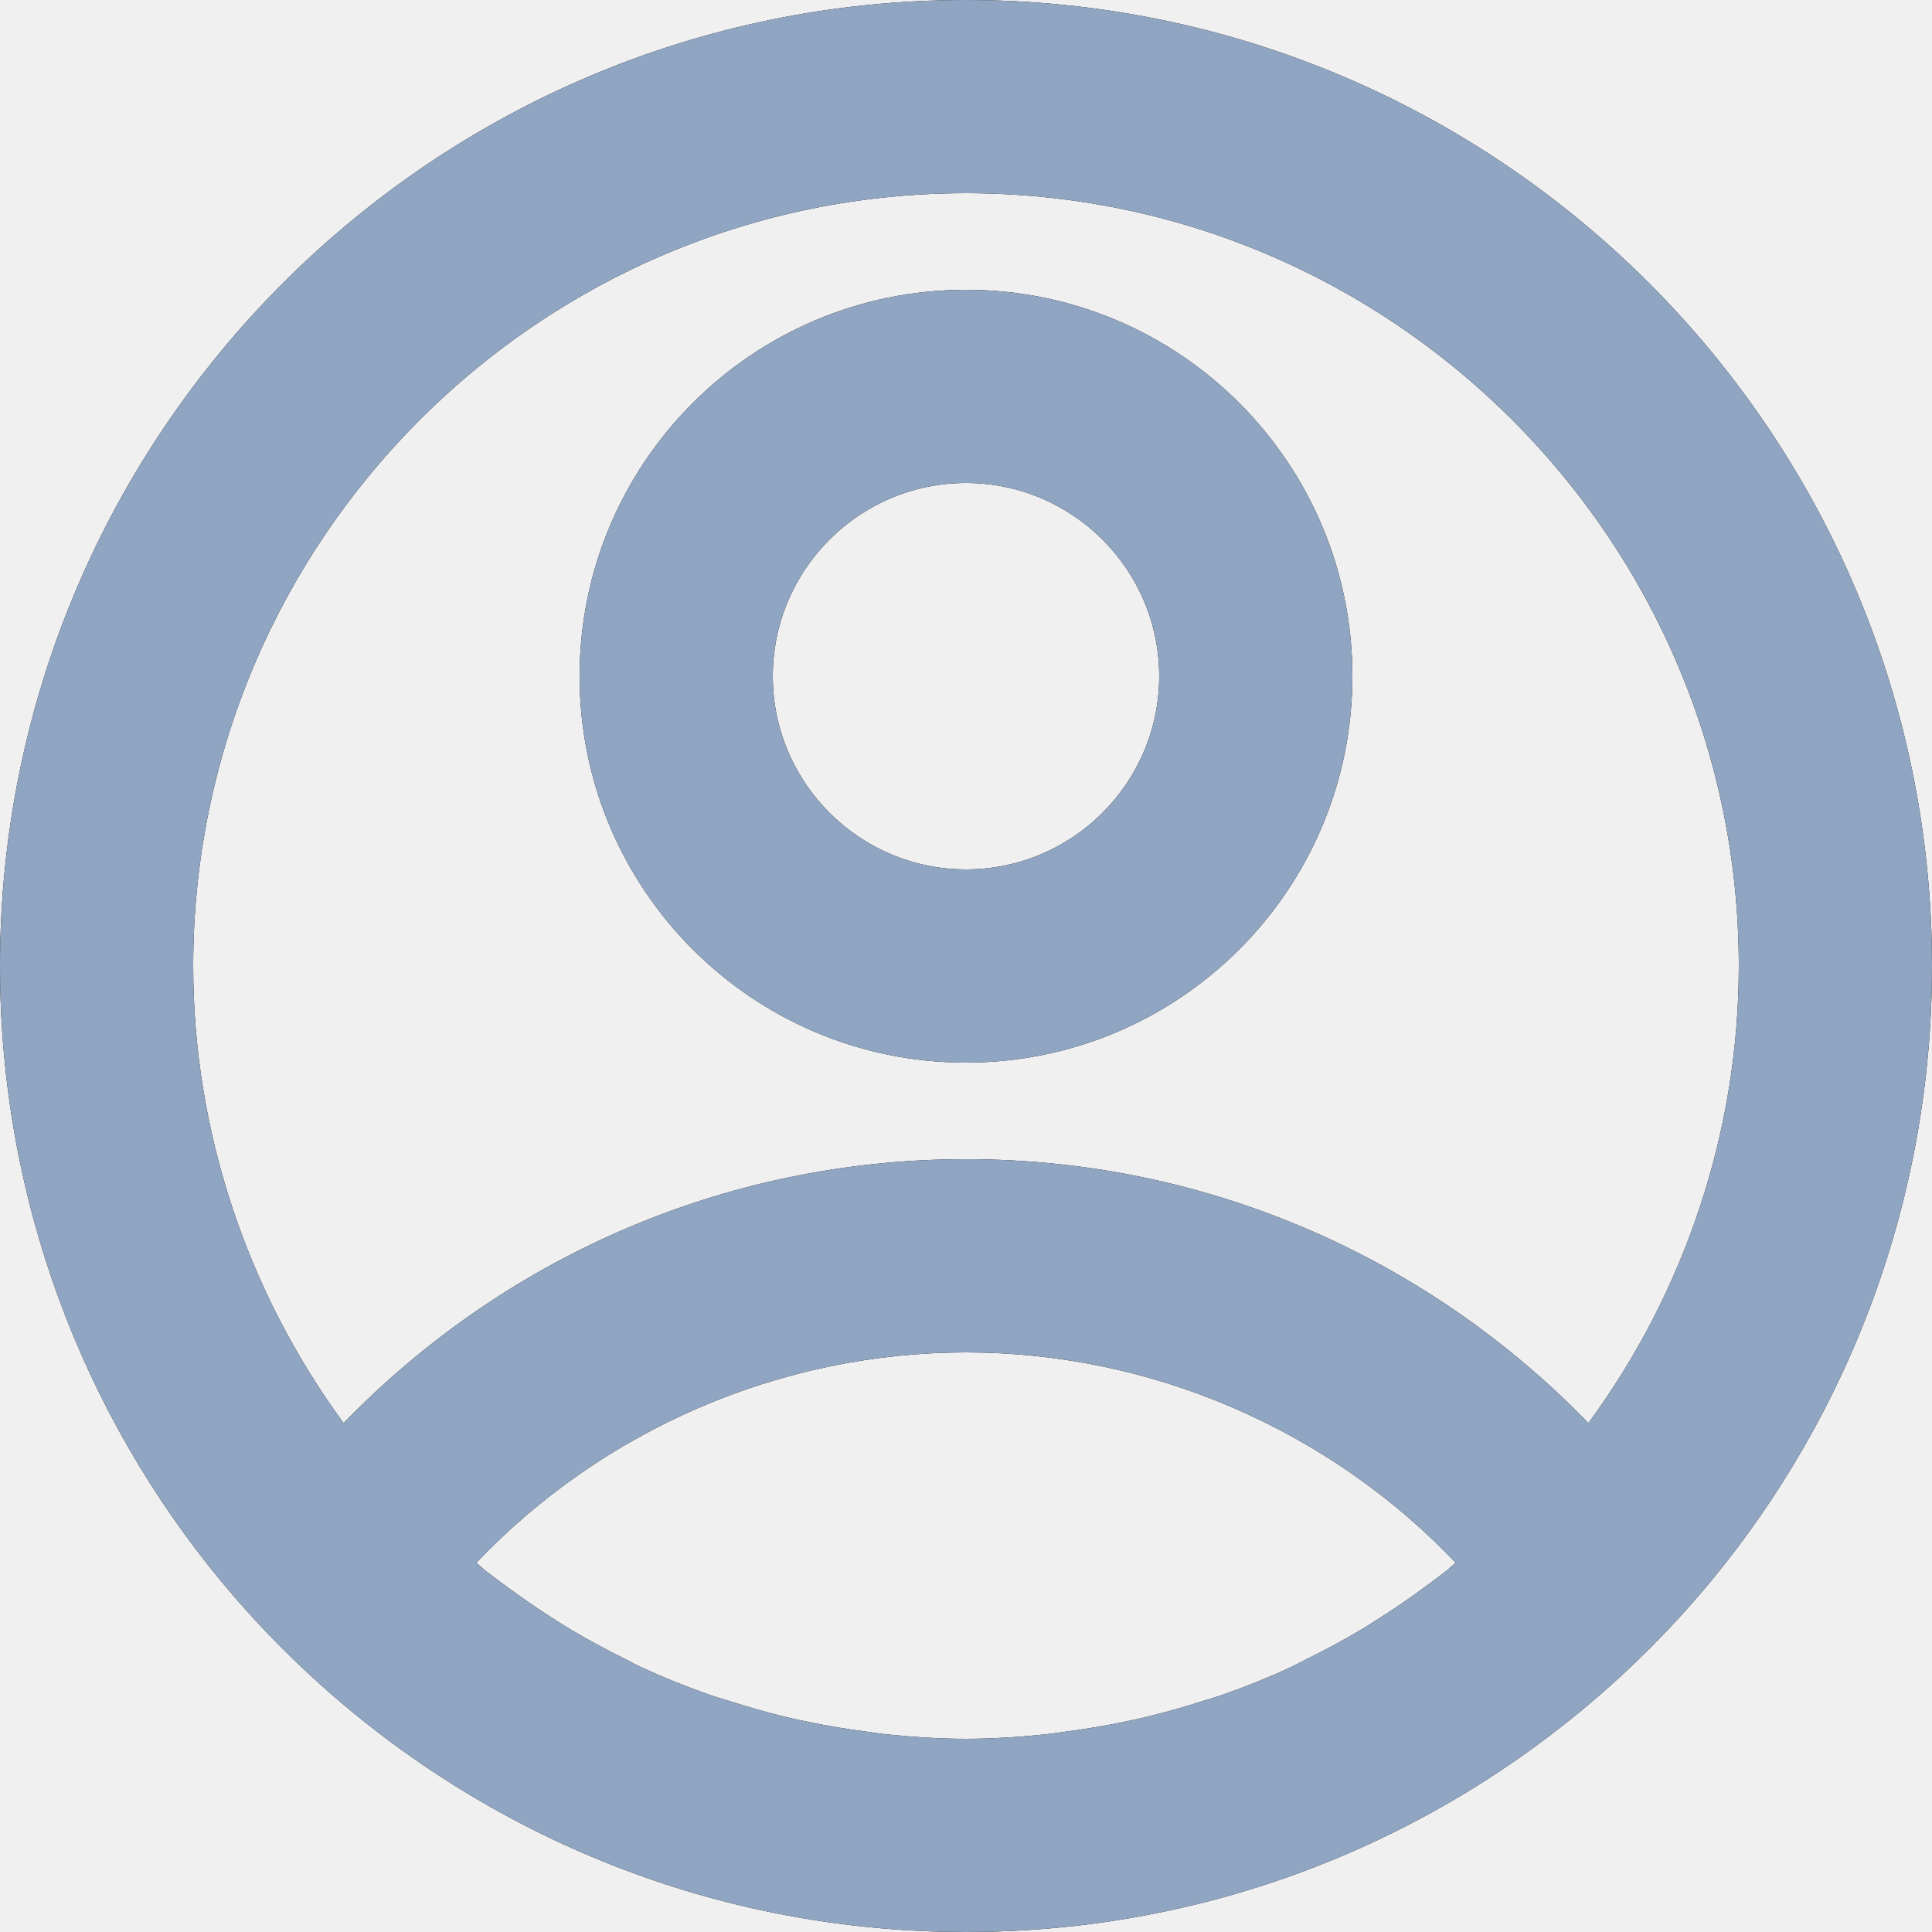
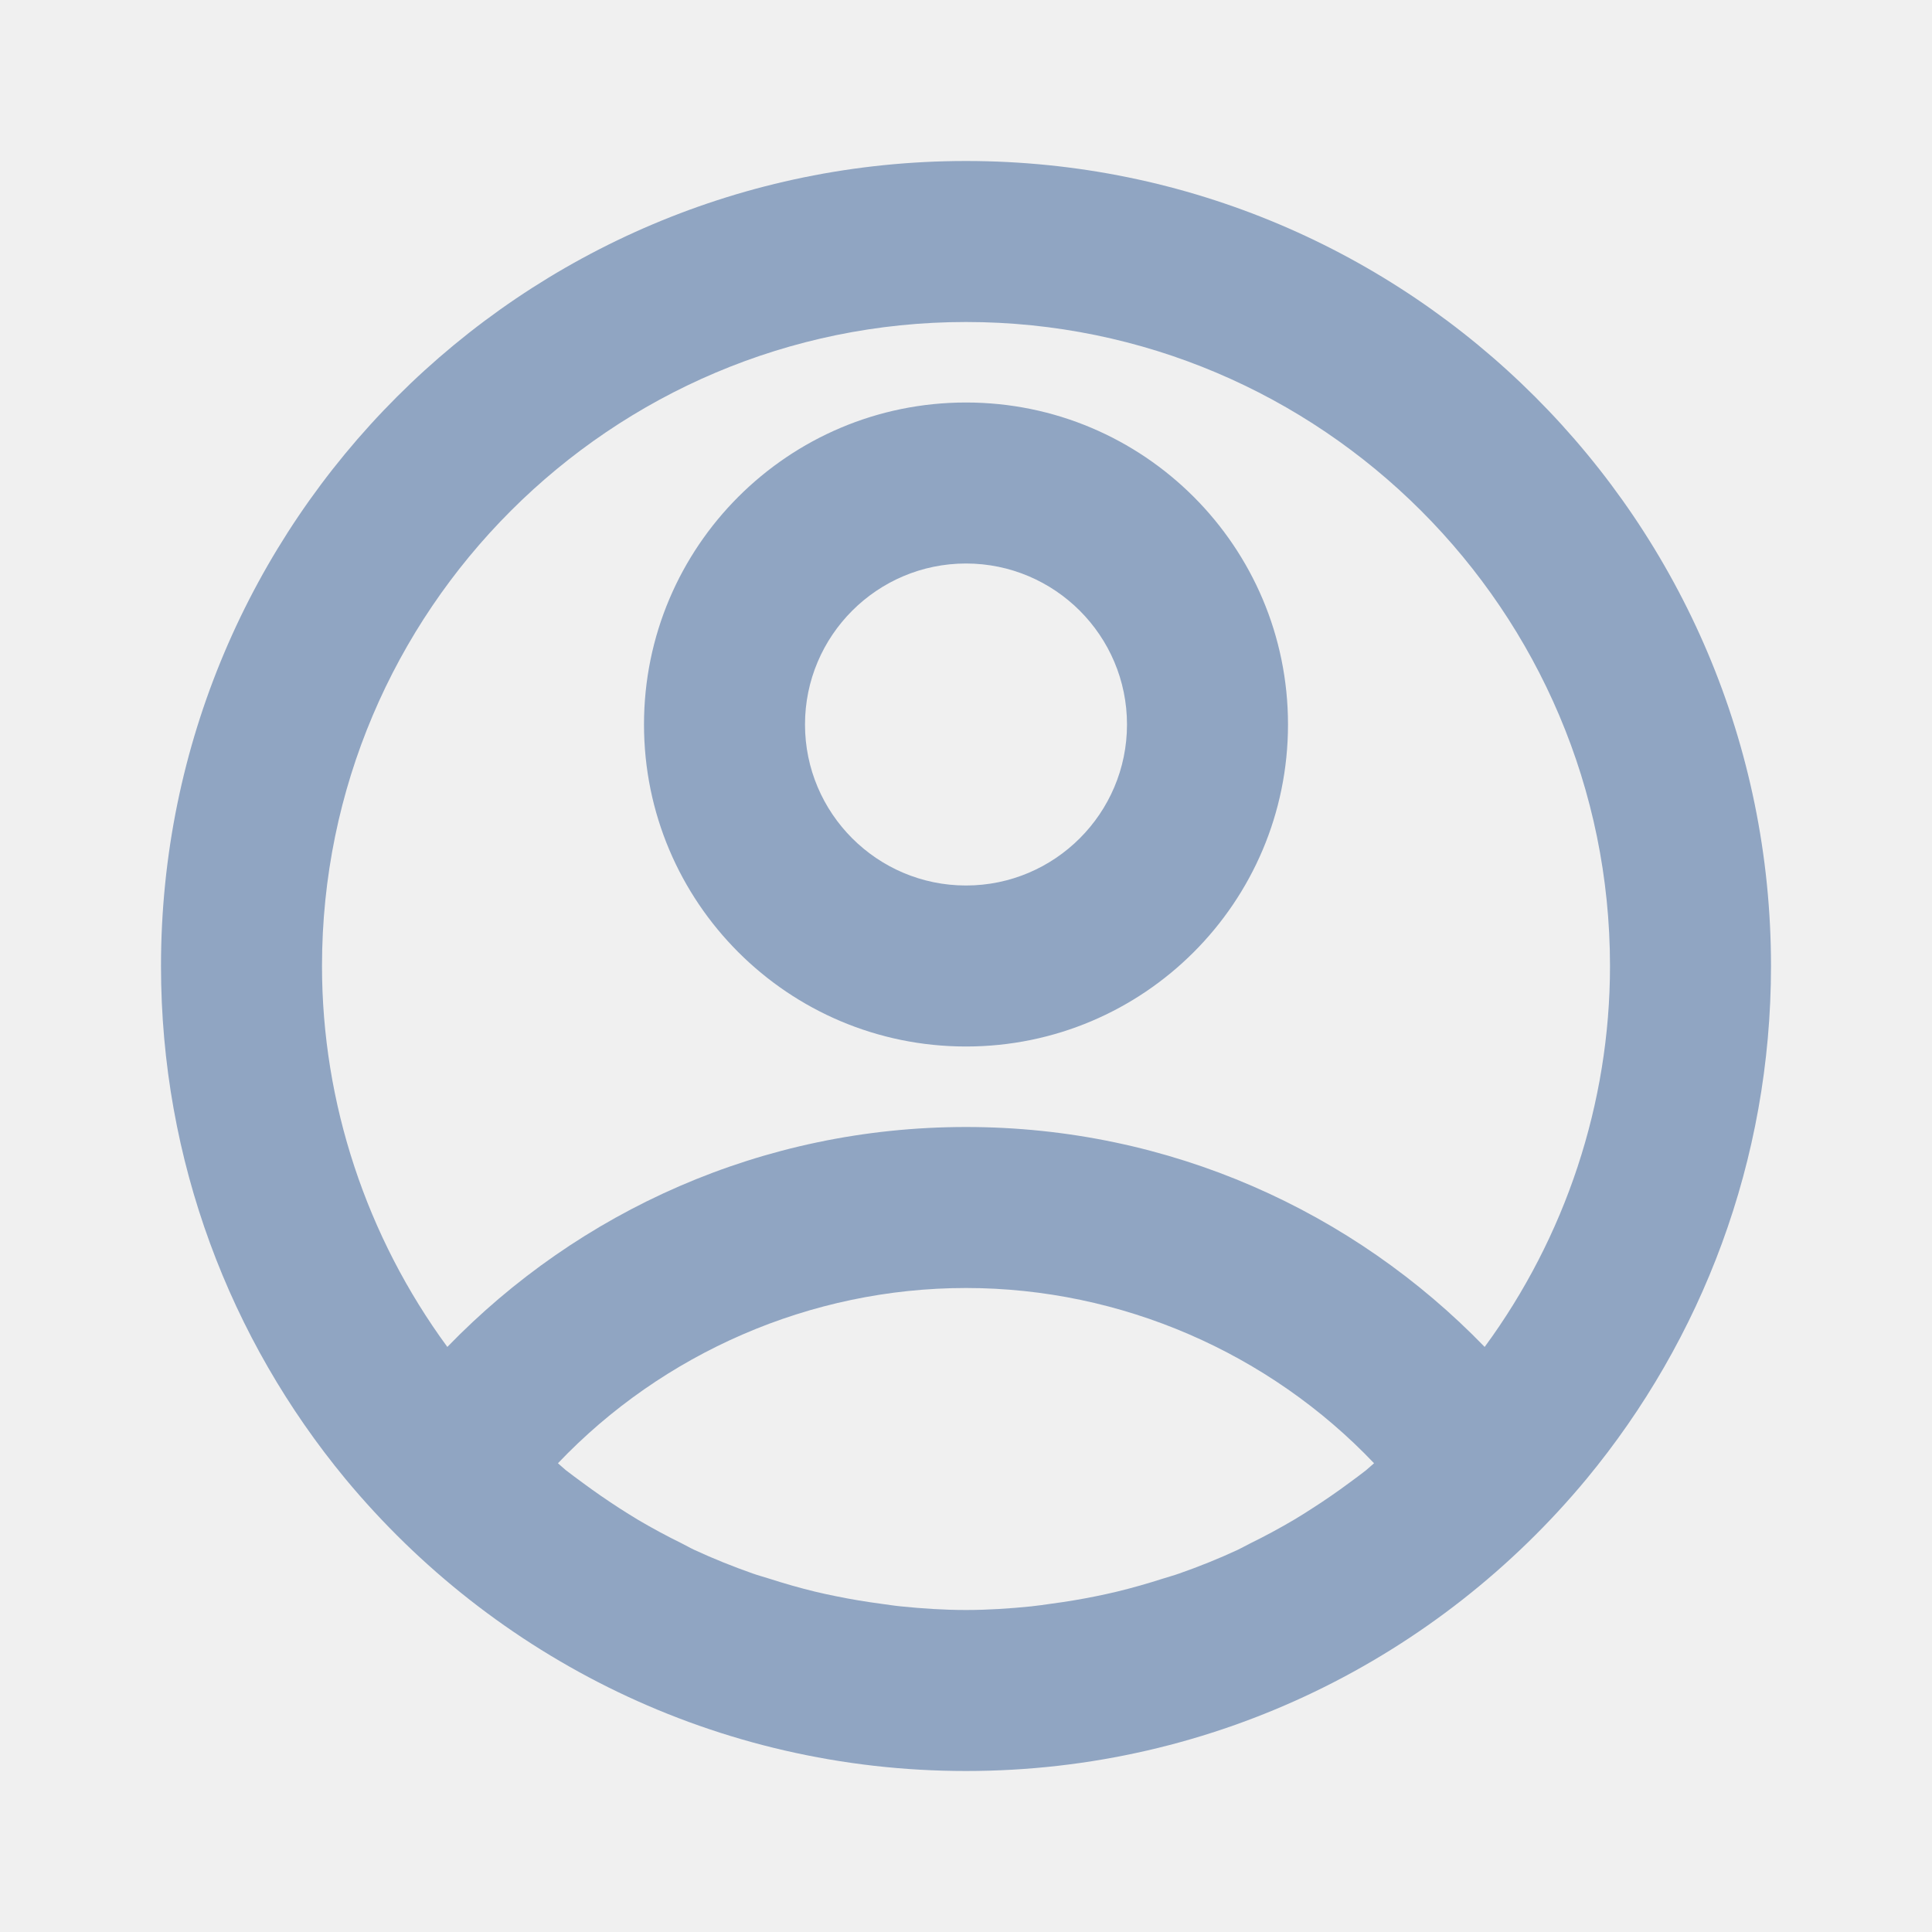
- <svg xmlns="http://www.w3.org/2000/svg" xmlns:xlink="http://www.w3.org/1999/xlink" width="20px" height="20px" viewBox="0 0 20 20" version="1.1">
-   <defs>
-     <path d="M12,11 C13.103,11 14,10.103 14,9 C14,7.897 13.103,7 12,7 C10.897,7 10,7.897 10,9 C10,10.103 10.897,11 12,11 Z M12,5 C14.209,5 16,6.791 16,9 C16,11.209 14.209,13 12,13 C9.791,13 8,11.209 8,9 C8,6.791 9.791,5 12,5 Z M18.443,16.732 C19.446,15.367 20,13.705 20,12 C20,7.588 16.411,4 12,4 C7.589,4 4,7.588 4,12 C4,13.704 4.554,15.365 5.557,16.732 C7.187,15.05 9.467,14 12,14 C14.533,14 16.814,15.05 18.443,16.732 Z M11.192,19.955 C11.459,19.982 11.728,20 12,20 C12.272,20 12.541,19.982 12.809,19.955 C12.89,19.947 12.971,19.934 13.052,19.923 C13.241,19.898 13.429,19.867 13.615,19.829 C13.702,19.811 13.788,19.793 13.874,19.772 C14.068,19.725 14.26,19.67 14.45,19.609 C14.515,19.588 14.581,19.571 14.645,19.548 C14.894,19.461 15.138,19.363 15.377,19.252 C15.427,19.228 15.476,19.2 15.526,19.175 C15.714,19.083 15.899,18.983 16.08,18.876 C16.155,18.832 16.229,18.784 16.302,18.737 C16.459,18.637 16.613,18.53 16.763,18.419 C16.832,18.368 16.901,18.318 16.968,18.265 C17.003,18.237 17.035,18.205 17.069,18.177 C15.768,16.809 13.932,16 12,16 C10.068,16 8.233,16.809 6.931,18.177 C6.964,18.205 6.996,18.236 7.029,18.263 C7.099,18.318 7.172,18.37 7.243,18.423 C7.39,18.532 7.541,18.636 7.694,18.735 C7.77,18.783 7.846,18.832 7.923,18.878 C8.101,18.983 8.283,19.081 8.468,19.172 C8.521,19.198 8.571,19.228 8.625,19.253 C8.863,19.363 9.107,19.461 9.355,19.548 C9.42,19.571 9.486,19.588 9.551,19.609 C9.74,19.67 9.932,19.725 10.125,19.772 C10.212,19.793 10.298,19.811 10.386,19.829 C10.571,19.867 10.759,19.898 10.947,19.923 C11.029,19.934 11.11,19.947 11.192,19.955 Z M12,2 C17.52,2 22,6.48 22,12 C22,14.419 21.14,16.64 19.71,18.37 C17.87,20.589 15.1,22 12,22 C8.9,22 6.13,20.589 4.29,18.37 C2.86,16.64 2,14.419 2,12 C2,6.48 6.48,2 12,2 Z" id="path-1" />
-   </defs>
-   <g id="Mobile" stroke="none" stroke-width="1" fill="none" fill-rule="evenodd">
-     <g id="3.1.-Wallet:-Top-up" transform="translate(-314, -602)">
-       <g id="UI-/-Components-/-Bottom_bar" transform="translate(0, 584)">
-         <g id="UI-/-Bottom-bar-/-Profile-/-Disable" transform="translate(300, 8)">
-           <g id="UI-/-Icons-/-24_profile" transform="translate(12, 8)">
-             <mask id="mask-2" fill="white">
-               <use xlink:href="#path-1" />
-             </mask>
-             <use id="Mask" fill="#000000" xlink:href="#path-1" />
-             <rect id="Rectangle" fill="#90A5C2" mask="url(#mask-2)" x="0" y="0" width="24" height="24" />
-           </g>
-         </g>
-       </g>
-     </g>
-   </g>
+ <svg xmlns="http://www.w3.org/2000/svg" fill="#90A5C2" width="24px" height="24px" viewBox="0 0 24 24" version="1.1">
+   <path d="M12,11 C13.103,11 14,10.103 14,9 C14,7.897 13.103,7 12,7 C10.897,7 10,7.897 10,9 C10,10.103 10.897,11 12,11 Z M12,5 C14.209,5 16,6.791 16,9 C16,11.209 14.209,13 12,13 C9.791,13 8,11.209 8,9 C8,6.791 9.791,5 12,5 Z M18.443,16.732 C19.446,15.367 20,13.705 20,12 C20,7.588 16.411,4 12,4 C7.589,4 4,7.588 4,12 C4,13.704 4.554,15.365 5.557,16.732 C7.187,15.05 9.467,14 12,14 C14.533,14 16.814,15.05 18.443,16.732 Z M11.192,19.955 C11.459,19.982 11.728,20 12,20 C12.272,20 12.541,19.982 12.809,19.955 C12.89,19.947 12.971,19.934 13.052,19.923 C13.241,19.898 13.429,19.867 13.615,19.829 C13.702,19.811 13.788,19.793 13.874,19.772 C14.068,19.725 14.26,19.67 14.45,19.609 C14.515,19.588 14.581,19.571 14.645,19.548 C14.894,19.461 15.138,19.363 15.377,19.252 C15.427,19.228 15.476,19.2 15.526,19.175 C15.714,19.083 15.899,18.983 16.08,18.876 C16.155,18.832 16.229,18.784 16.302,18.737 C16.459,18.637 16.613,18.53 16.763,18.419 C16.832,18.368 16.901,18.318 16.968,18.265 C17.003,18.237 17.035,18.205 17.069,18.177 C15.768,16.809 13.932,16 12,16 C10.068,16 8.233,16.809 6.931,18.177 C6.964,18.205 6.996,18.236 7.029,18.263 C7.099,18.318 7.172,18.37 7.243,18.423 C7.39,18.532 7.541,18.636 7.694,18.735 C7.77,18.783 7.846,18.832 7.923,18.878 C8.101,18.983 8.283,19.081 8.468,19.172 C8.521,19.198 8.571,19.228 8.625,19.253 C8.863,19.363 9.107,19.461 9.355,19.548 C9.42,19.571 9.486,19.588 9.551,19.609 C9.74,19.67 9.932,19.725 10.125,19.772 C10.212,19.793 10.298,19.811 10.386,19.829 C10.571,19.867 10.759,19.898 10.947,19.923 C11.029,19.934 11.11,19.947 11.192,19.955 Z M12,2 C17.52,2 22,6.48 22,12 C22,14.419 21.14,16.64 19.71,18.37 C17.87,20.589 15.1,22 12,22 C8.9,22 6.13,20.589 4.29,18.37 C2.86,16.64 2,14.419 2,12 C2,6.48 6.48,2 12,2 Z" id="path-1" />
</svg>
